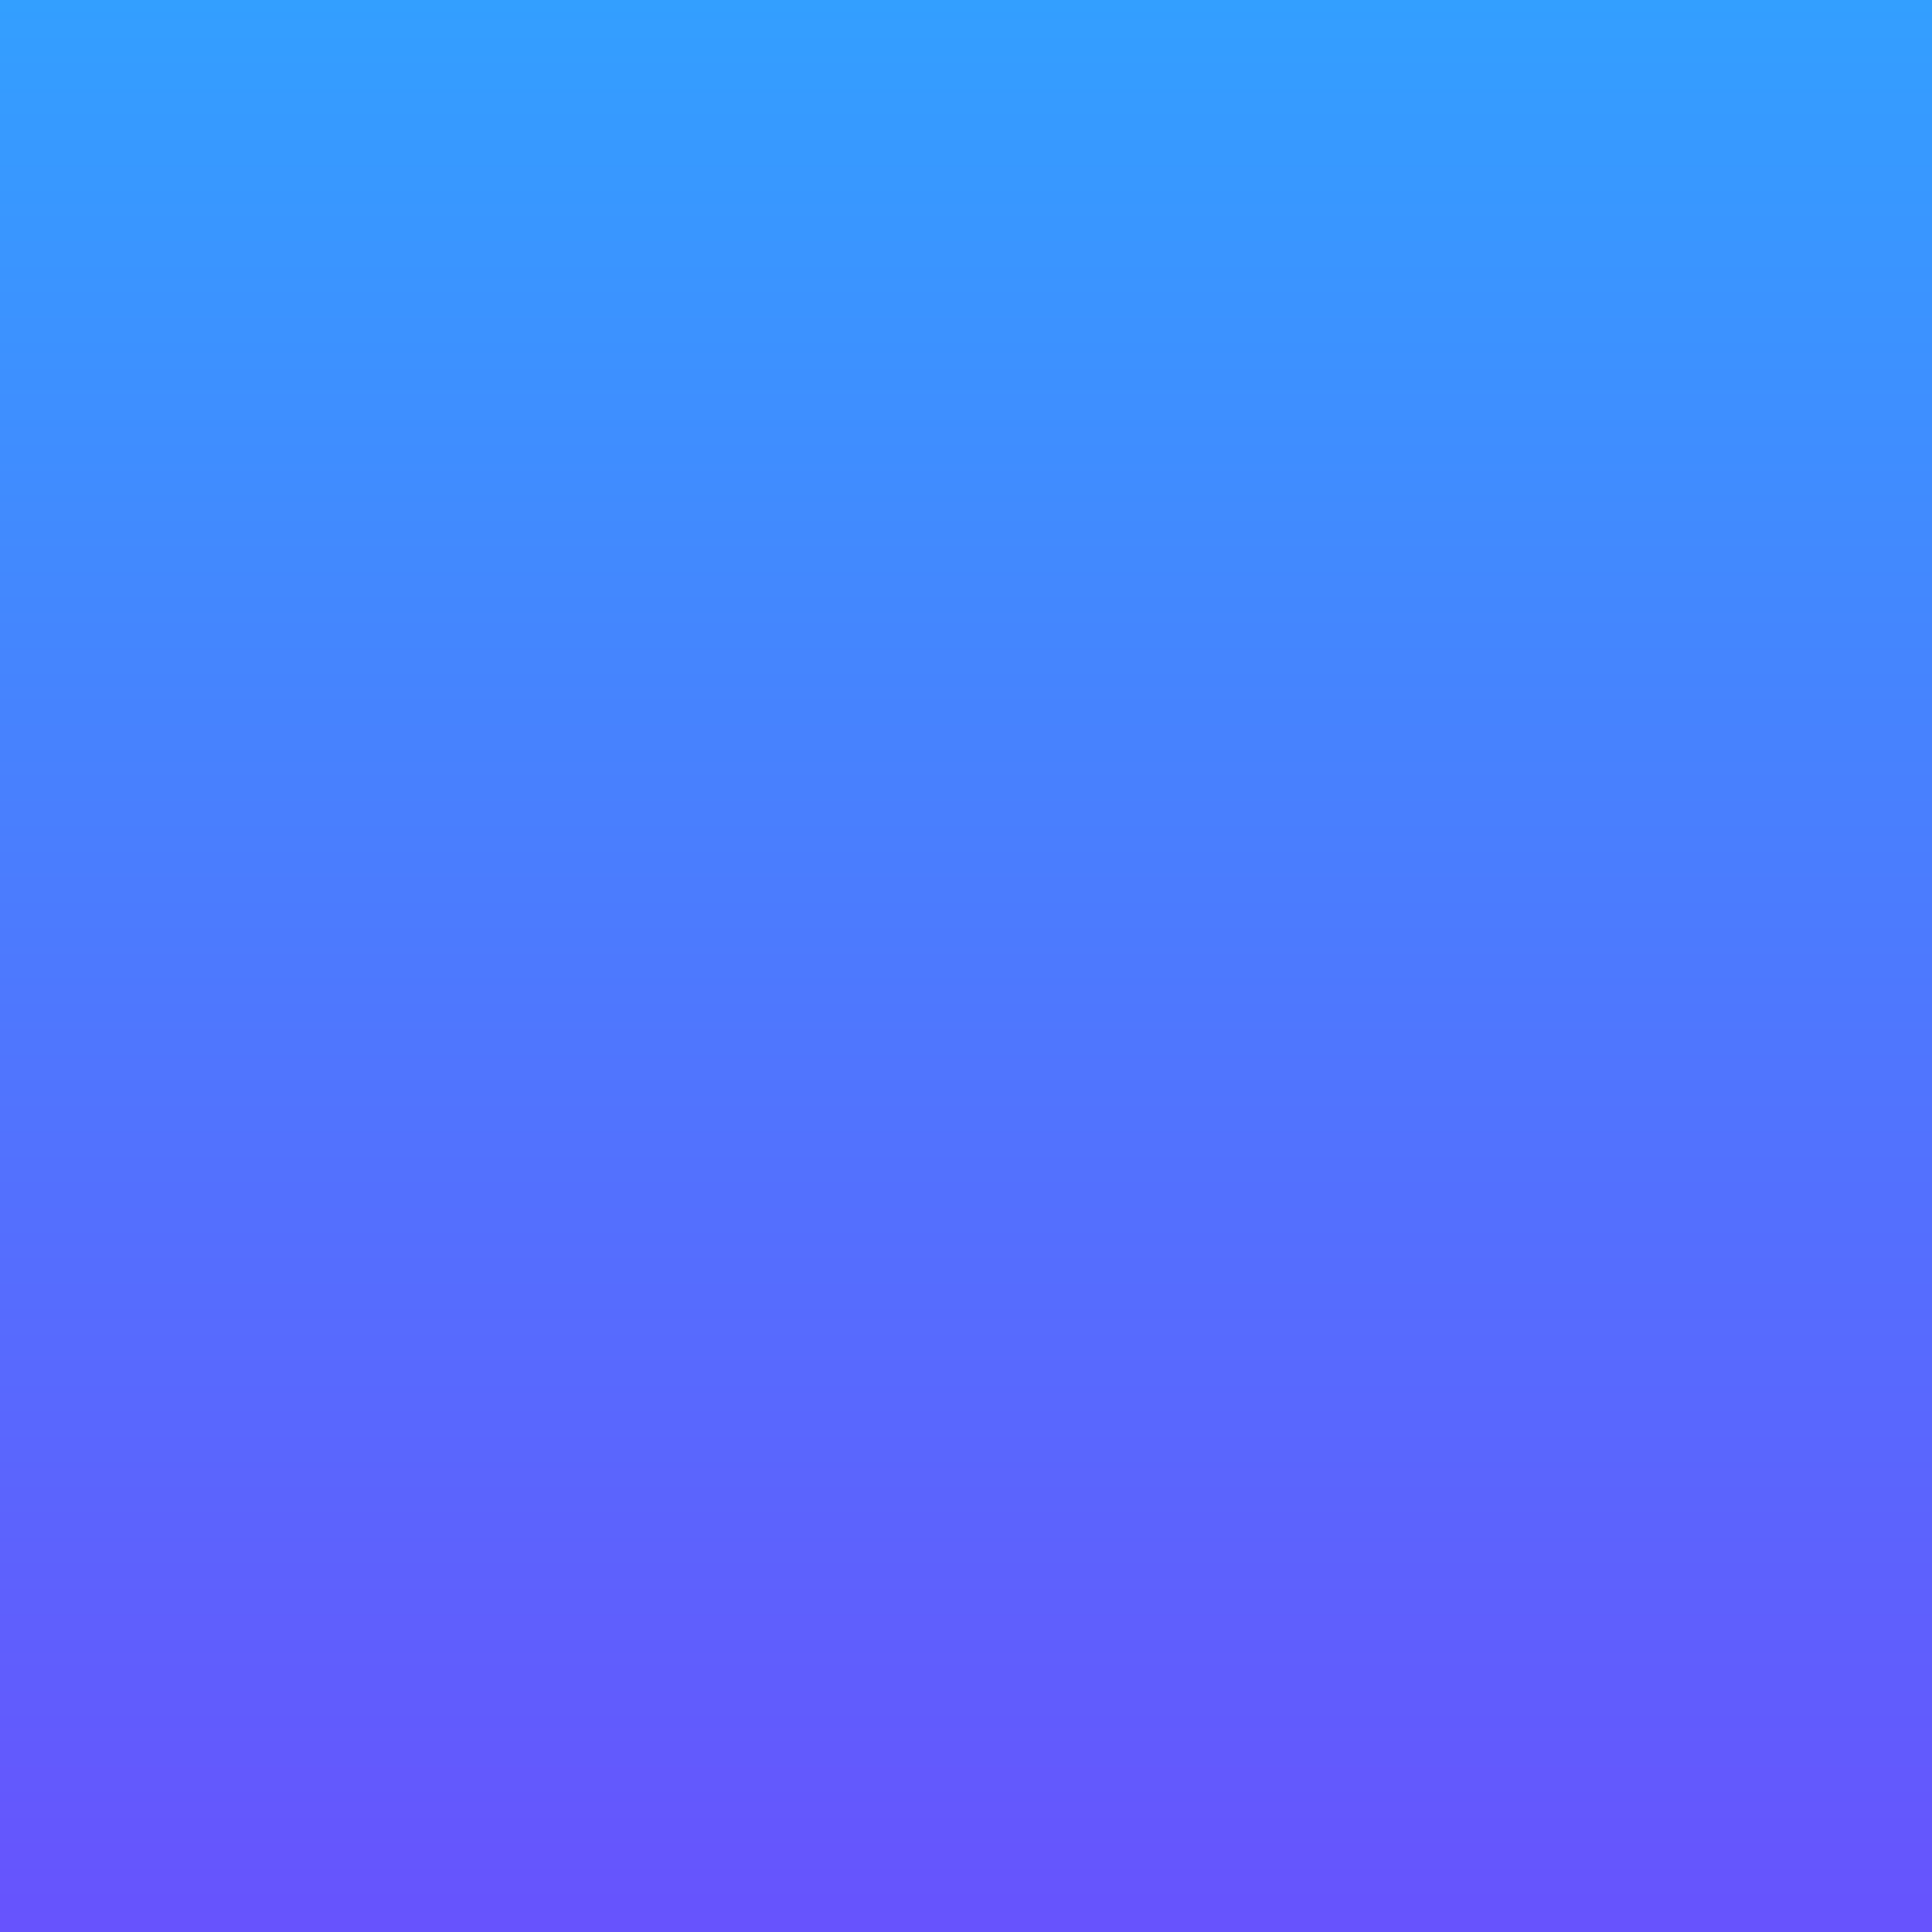
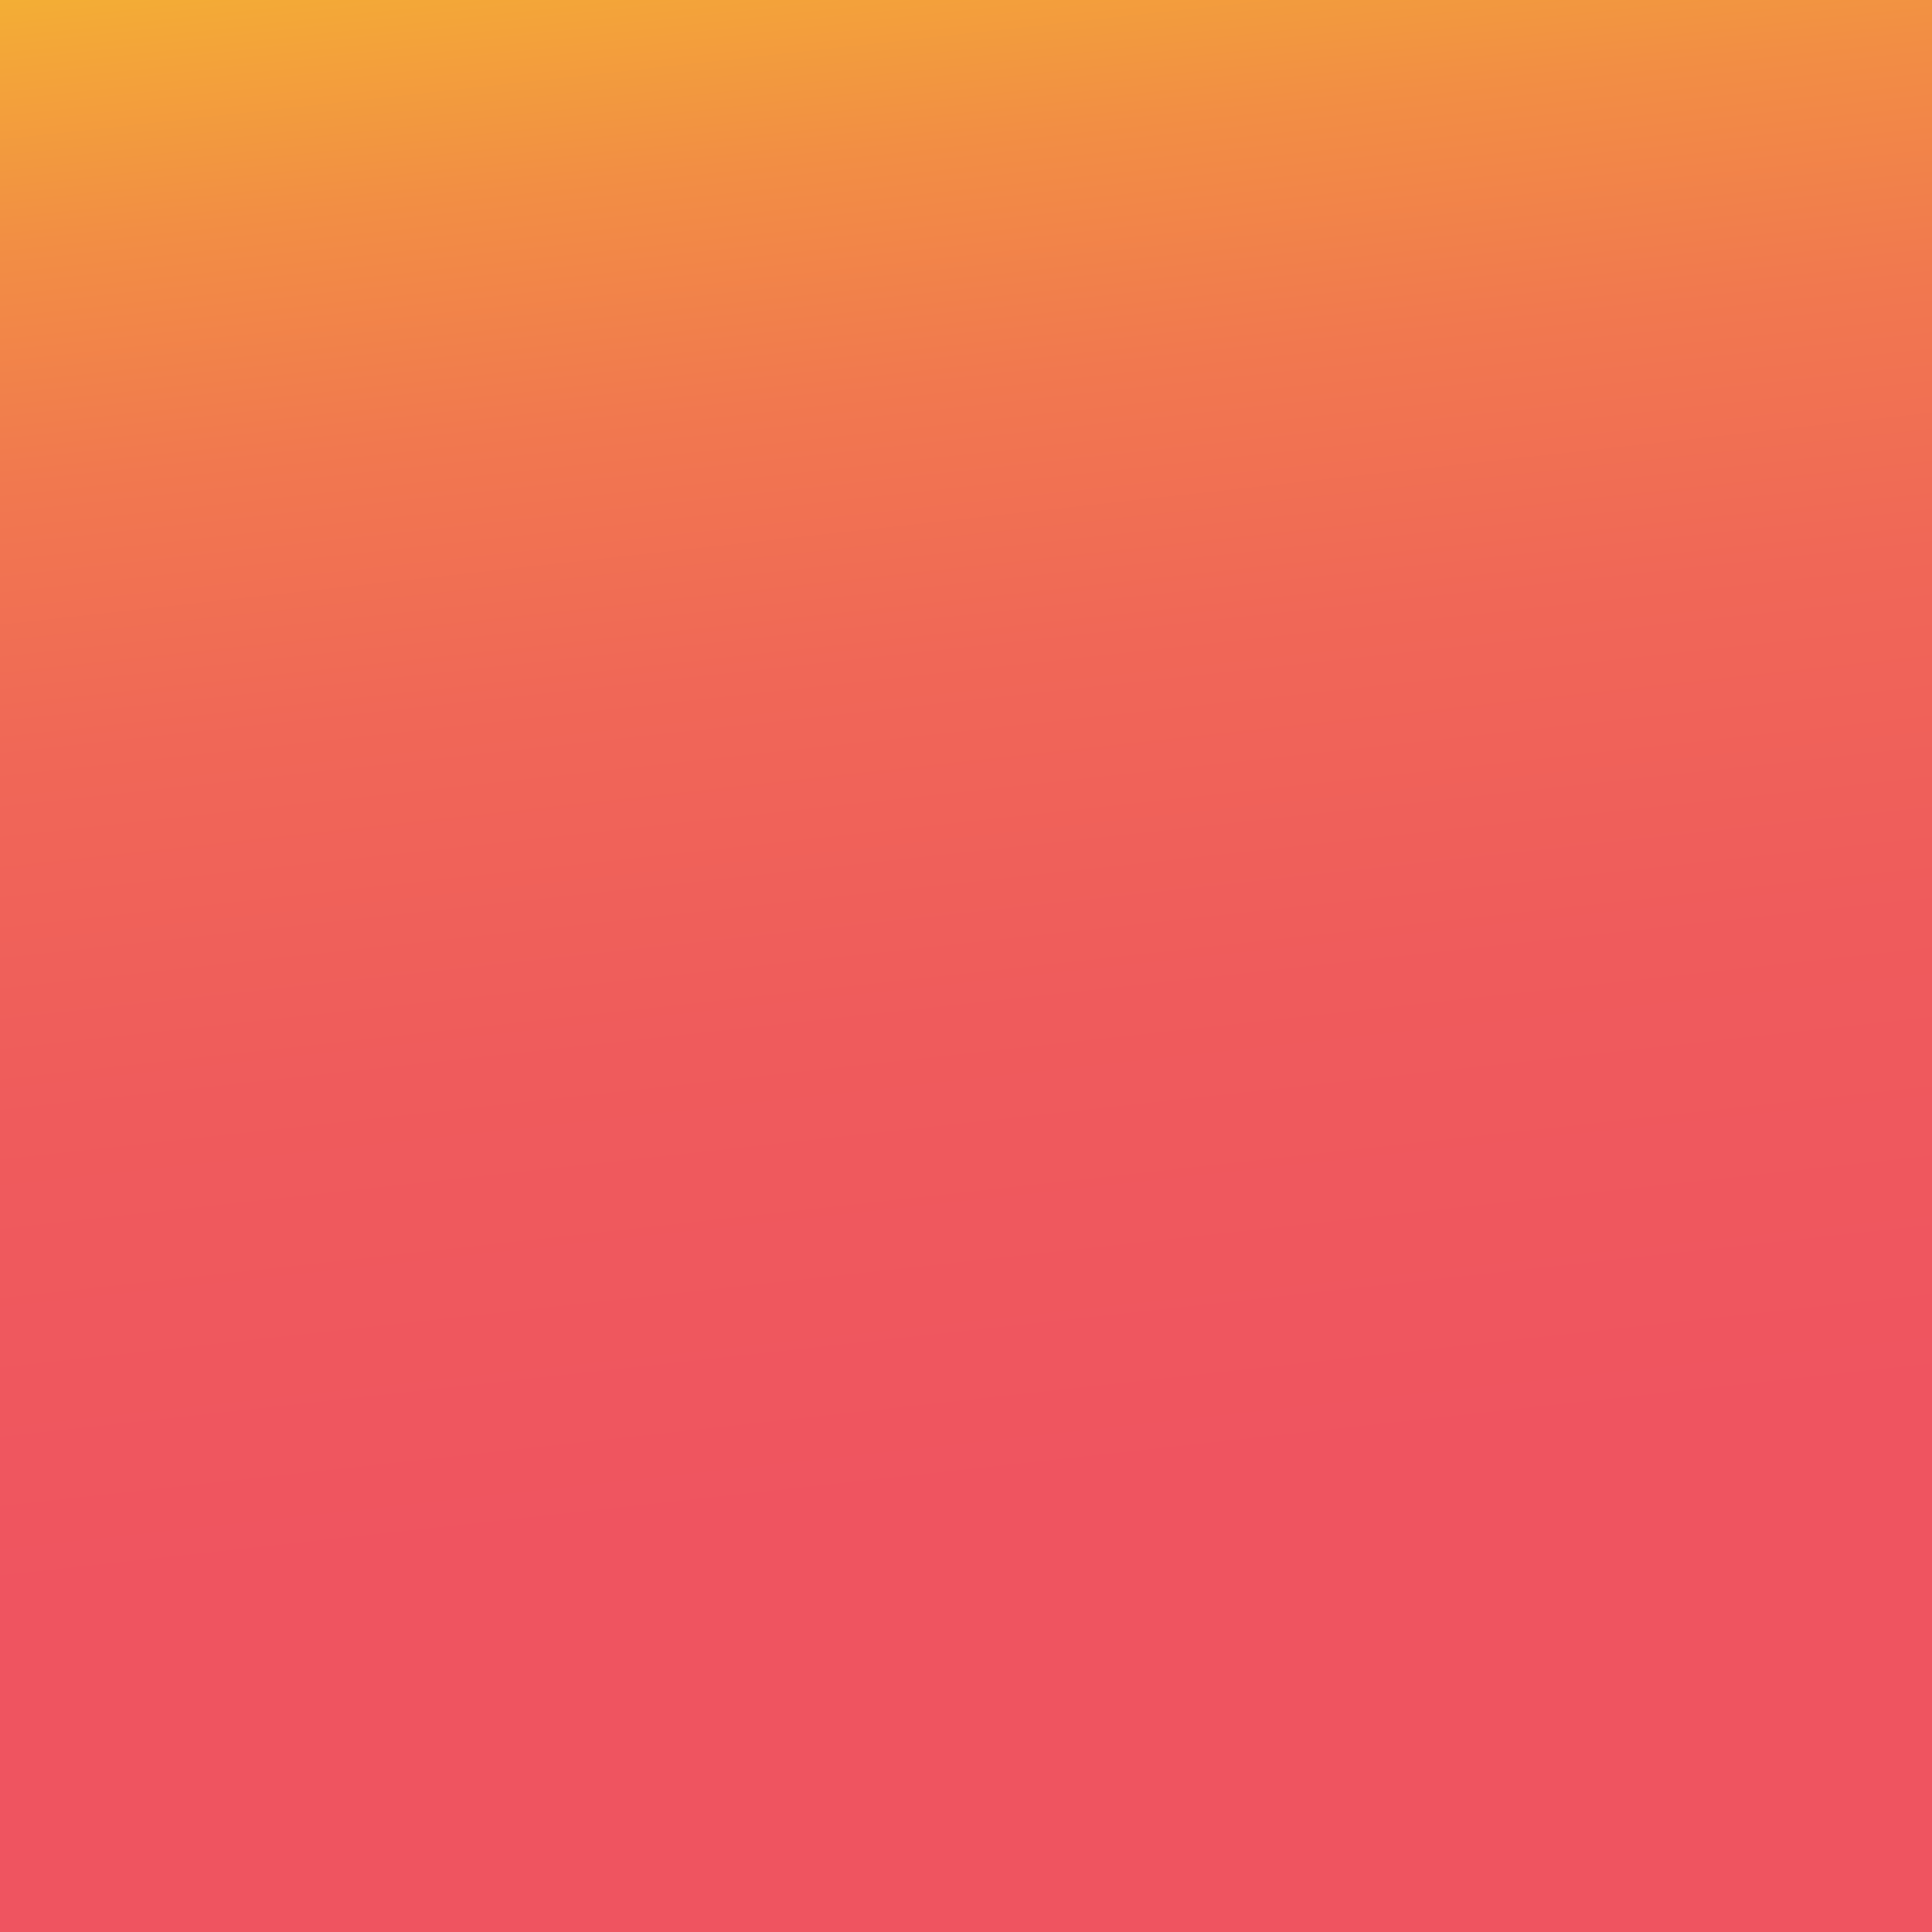
- <svg xmlns="http://www.w3.org/2000/svg" width="108" height="108" fill="none" viewBox="0 0 108 108">
-   <path fill="url(#a)" d="M0 0h108v108H0z" />
+ <svg xmlns="http://www.w3.org/2000/svg" id="Layer_1" version="1.1" viewBox="0 0 108 108">
  <defs>
-     <linearGradient id="a" x1="0" x2="0" y1="0" y2="108" gradientUnits="userSpaceOnUse">
-       <stop stop-color="#339FFF" />
-       <stop offset="1" stop-color="#6753FD" />
+     <style>
+       .st0 {
+         fill: url(#linear-gradient);
+       }
+     </style>
+     <linearGradient id="linear-gradient" x1="-136.11" y1="-49.77" x2="-28.12" y2="-49.77" gradientTransform="translate(182.86 128.86) scale(1.56 1.18)" gradientUnits="userSpaceOnUse">
+       <stop offset="0" stop-color="#f5c02d" />
+       <stop offset=".05" stop-color="#f3a937" />
+       <stop offset=".12" stop-color="#f28e44" />
+       <stop offset=".2" stop-color="#f1784f" />
+       <stop offset=".29" stop-color="#f06757" />
+       <stop offset=".41" stop-color="#ef5b5c" />
+       <stop offset=".57" stop-color="#ef5460" />
+       <stop offset="1" stop-color="#ef5361" />
    </linearGradient>
  </defs>
+   <rect class="st0" x="-31.49" y="6.78" width="168.44" height="127.04" transform="translate(116.86 10.21) rotate(83.73)" />
</svg>
